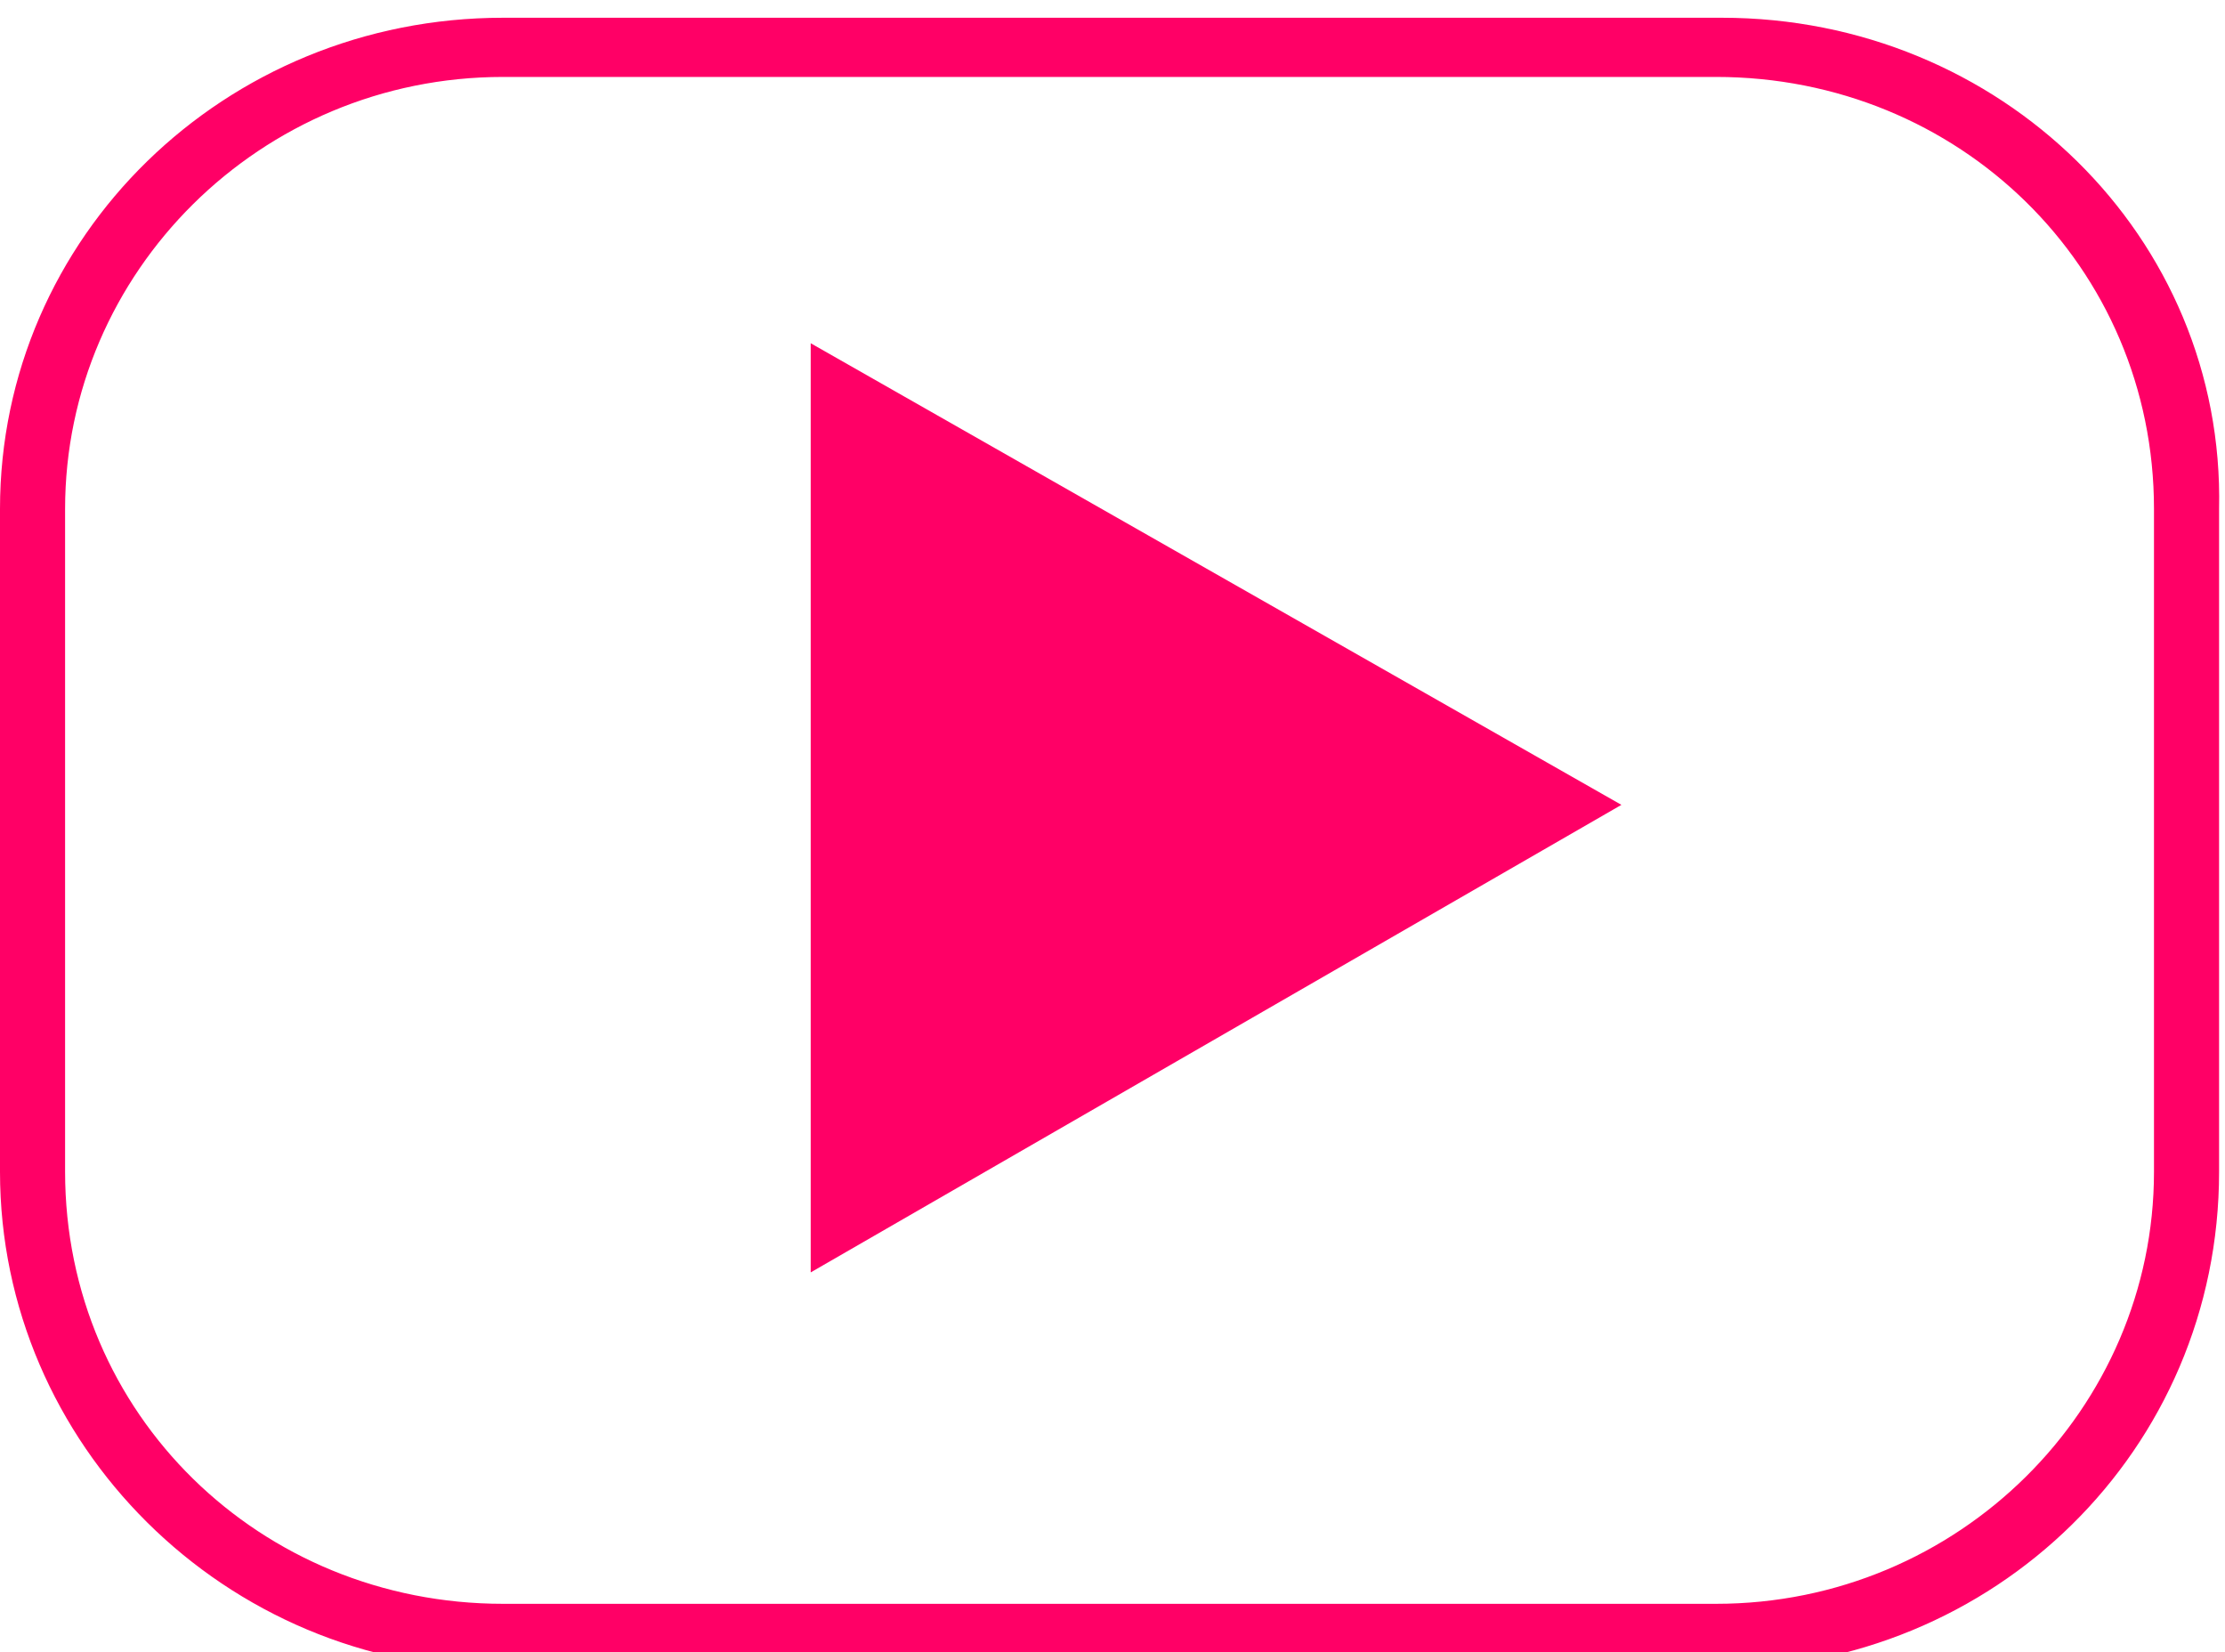
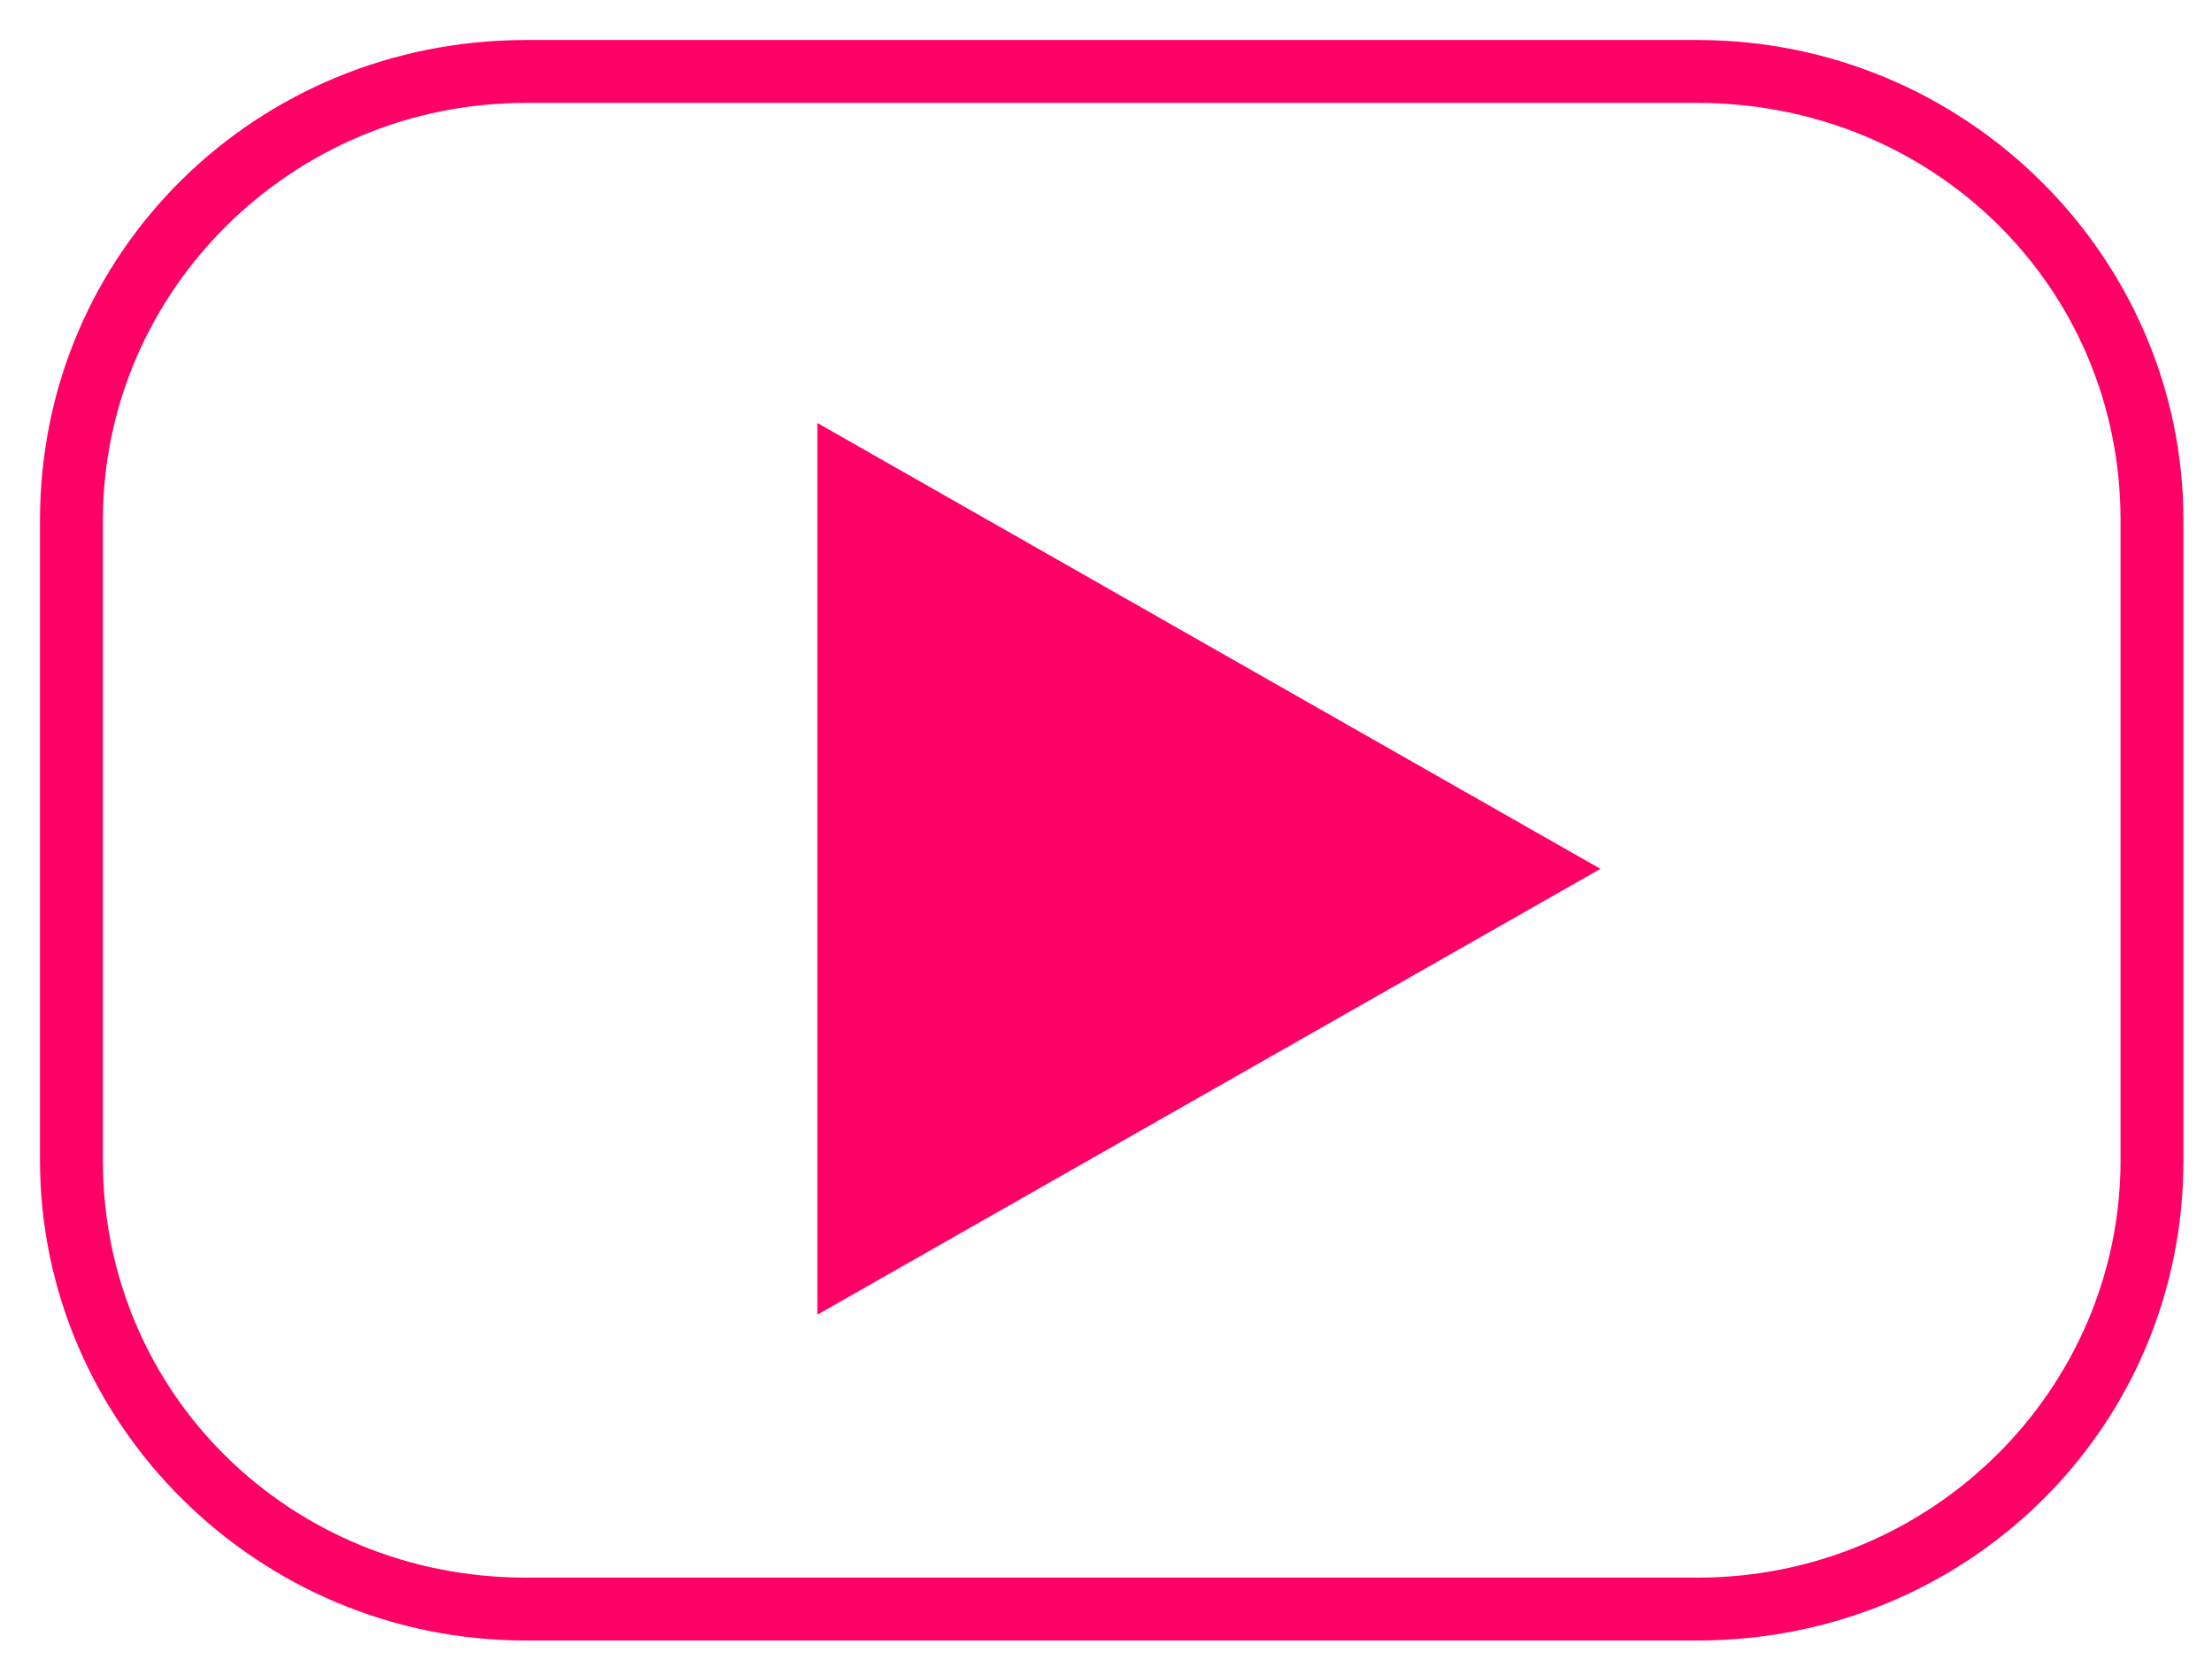
- <svg xmlns="http://www.w3.org/2000/svg" version="1.1" id="Layer_1" x="0px" y="0px" viewBox="0 0 37.6 27.9" style="enable-background:new 0 0 37.6 27.9;" xml:space="preserve">
+ <svg xmlns="http://www.w3.org/2000/svg" version="1.1" id="Layer_1" x="0px" y="0px" viewBox="0 0 38.7 29.3" style="enable-background:new 0 0 38.7 29.3;" xml:space="preserve">
  <style type="text/css">
	.st0{fill:#FF0066;}
</style>
-   <path class="st0" d="M13.7,21.5V5.8l13.7,7.8L13.7,21.5z" />
-   <path class="st0" d="M29.1,0.3H8.5C3.8,0.3,0,4,0,8.6v11.2c0,4.6,3.8,8.4,8.5,8.4h20.5c4.7,0,8.5-3.7,8.5-8.4V8.6  C37.6,4,33.8,0.3,29.1,0.3z M1.1,8.6c0-4,3.3-7.3,7.4-7.3h20.5c4.1,0,7.4,3.2,7.4,7.3v11.2c0,4-3.3,7.3-7.4,7.3H8.5  c-4.1,0-7.4-3.2-7.4-7.3V8.6z" />
+   <path class="st0" d="M14.3,23V7.4L28,15.2L14.3,23z" />
+   <path class="st0" d="M29.7,0.7H9.2c-4.7,0-8.5,3.7-8.5,8.4v11.2c0,4.6,3.8,8.4,8.5,8.4h20.5c4.7,0,8.5-3.7,8.5-8.4V9.1  C38.2,4.5,34.4,0.7,29.7,0.7z M1.8,9.1c0-4,3.3-7.3,7.4-7.3h20.5c4.1,0,7.4,3.2,7.4,7.3v11.2c0,4-3.3,7.3-7.4,7.3H9.2  c-4.1,0-7.4-3.2-7.4-7.3V9.1z" />
</svg>
